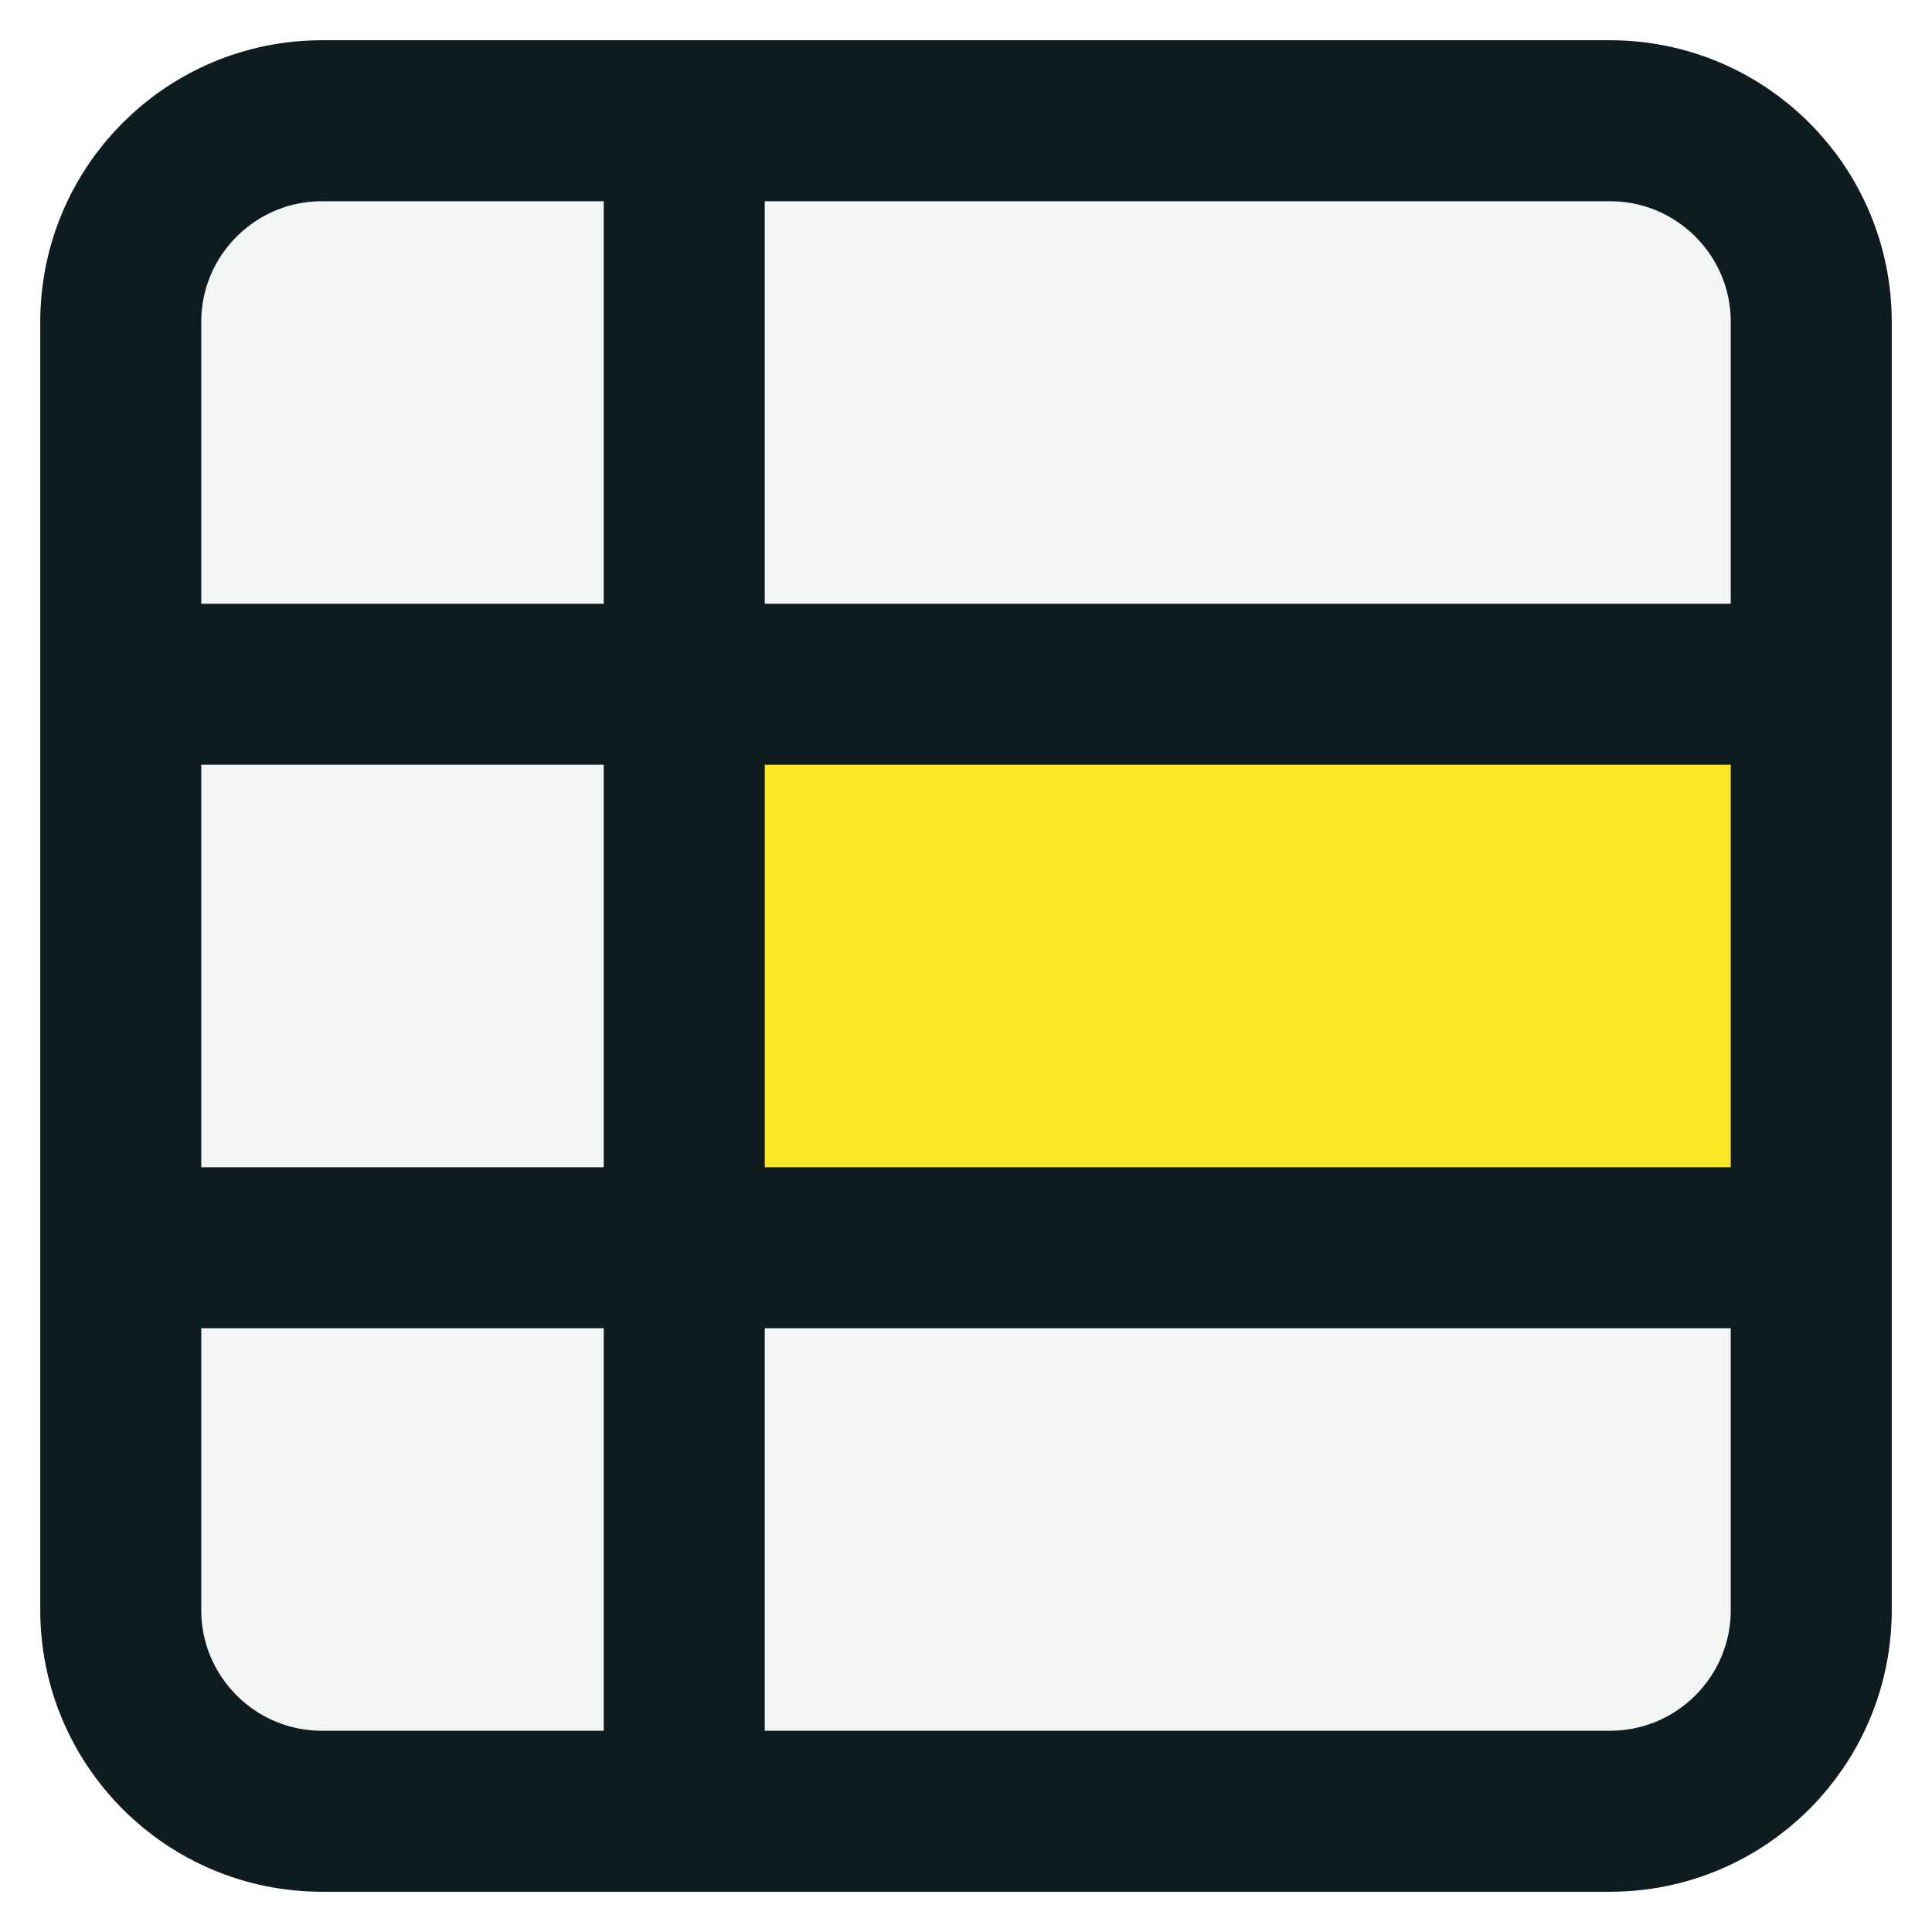
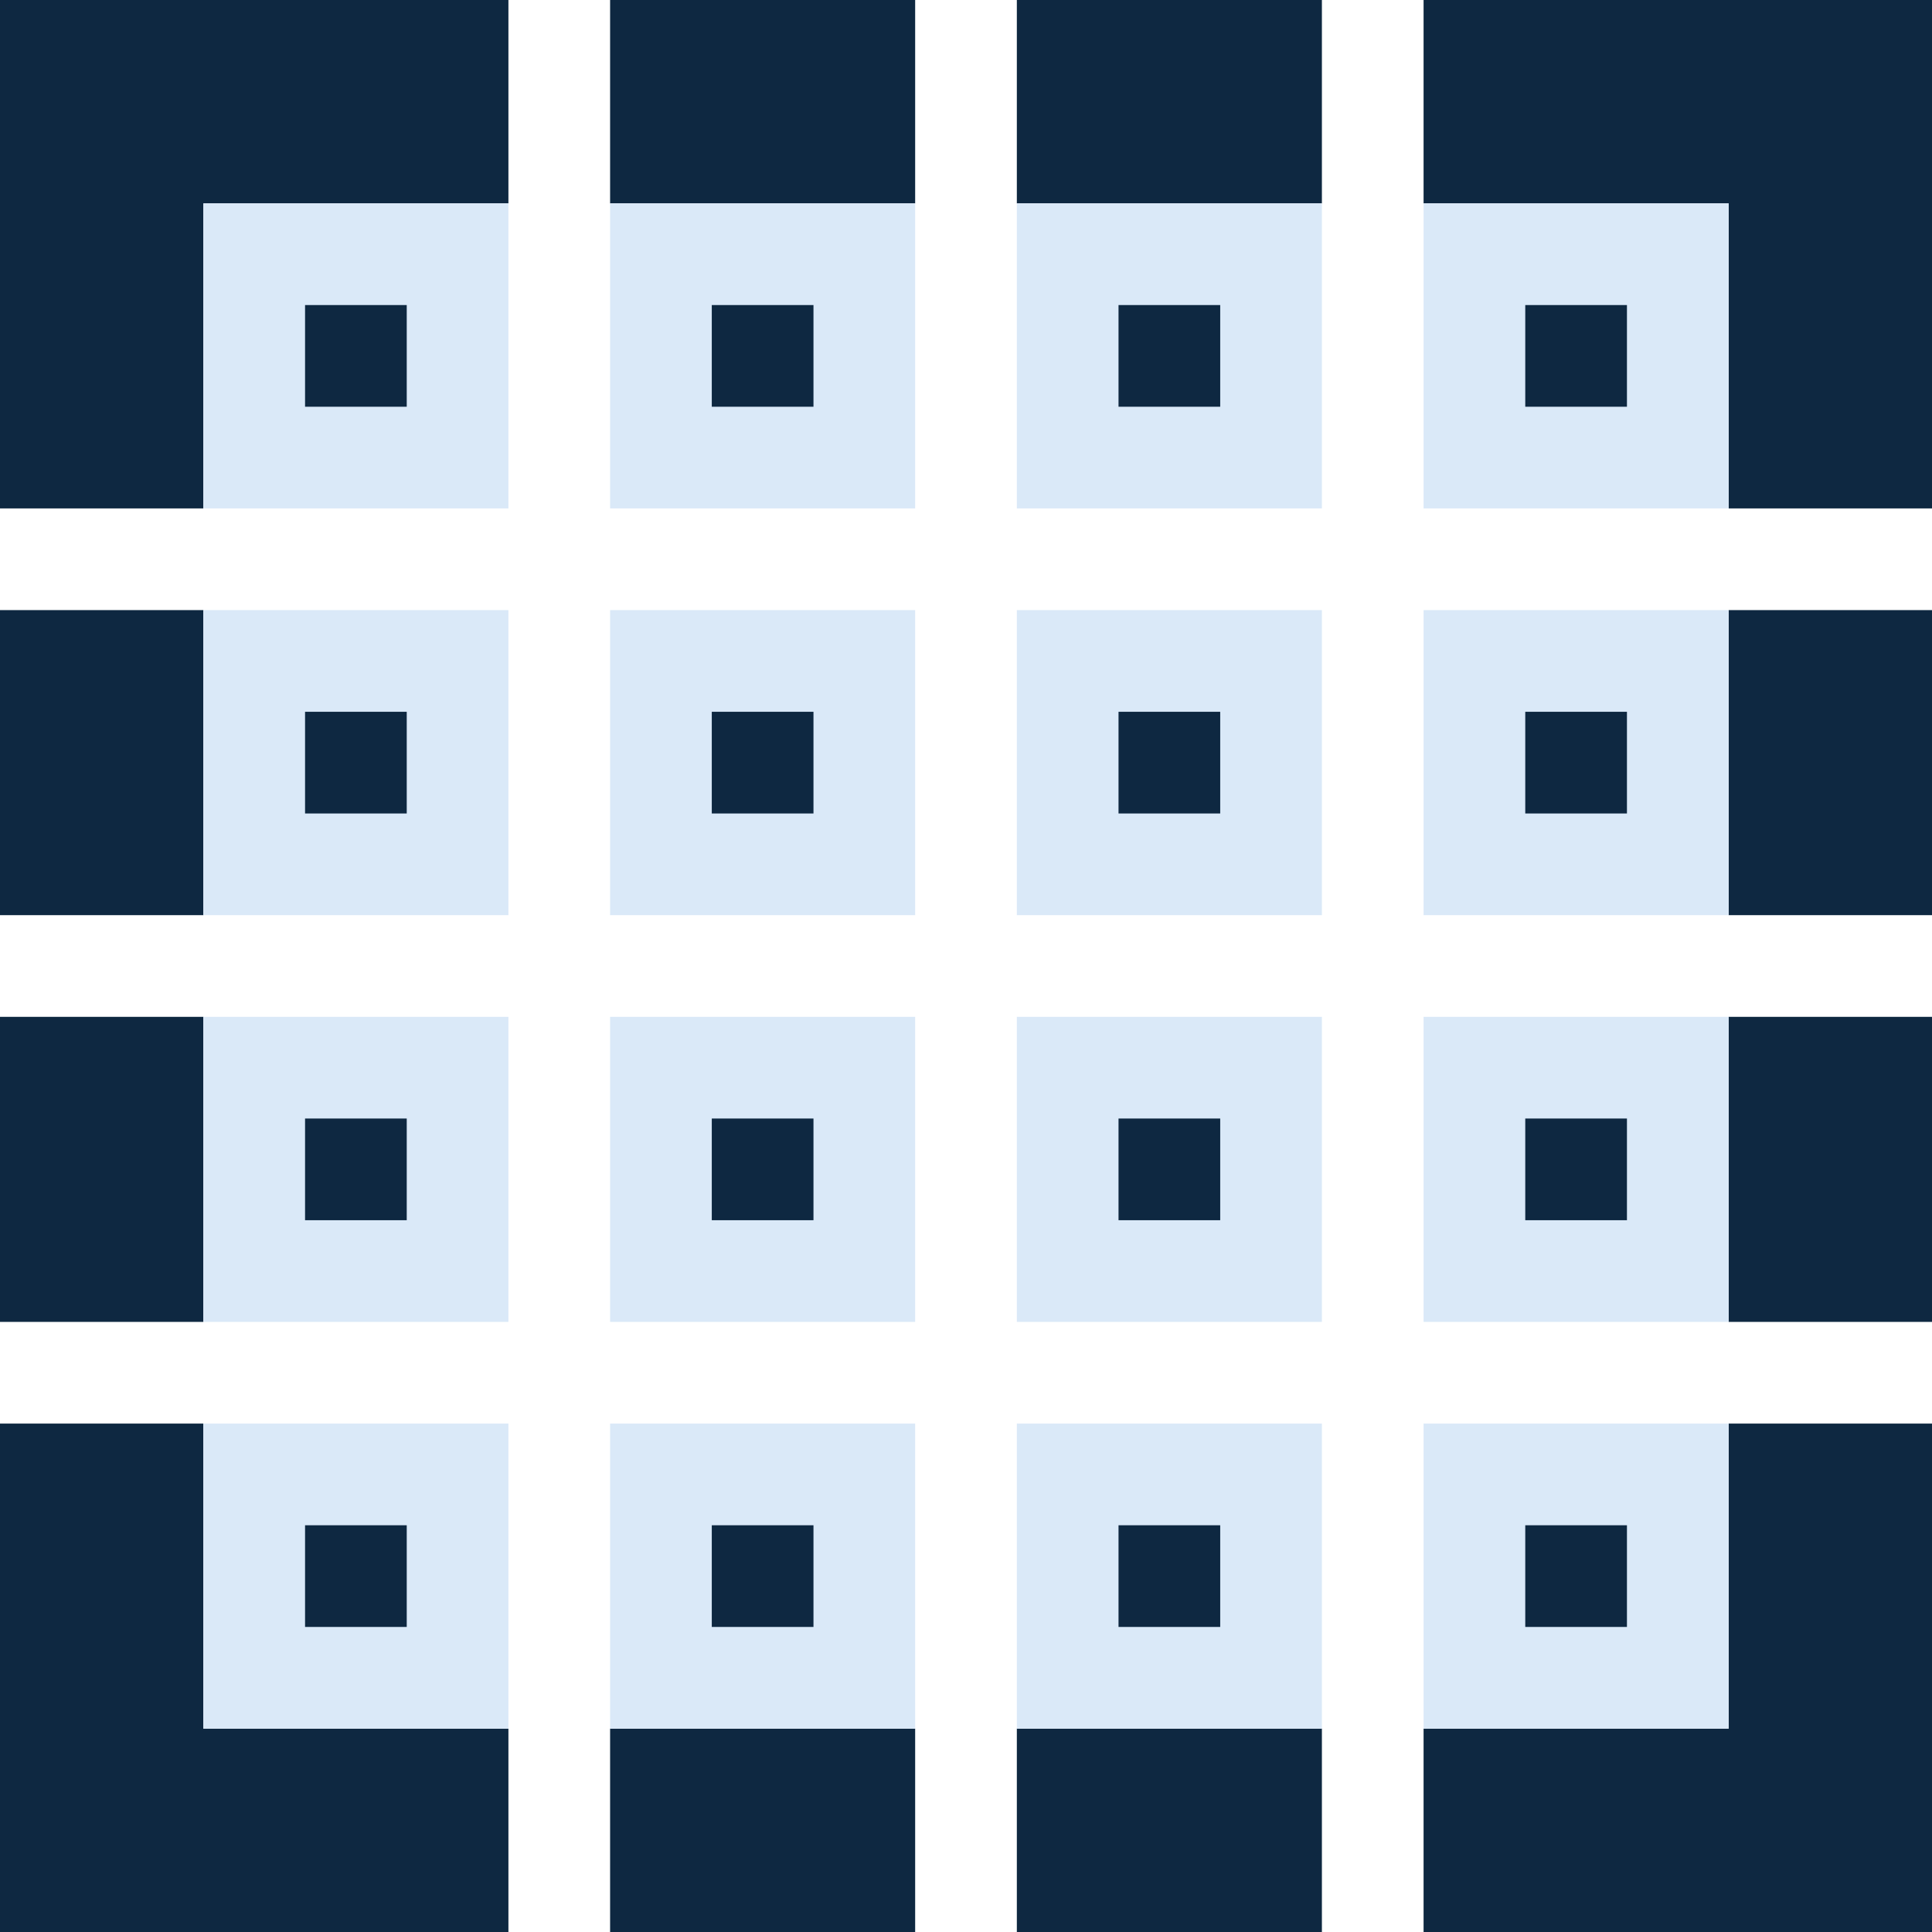
- <svg xmlns="http://www.w3.org/2000/svg" viewBox="0 0 24 24">
-   <style>
-     .frame { stroke: #0E1B1F; }
-     .bg { fill: #F2F5F4; }
-     @media (prefers-color-scheme: dark) {
-       .frame { stroke: #E4EDEB; }
-       .bg { fill: #0C1416; }
-     }
-   </style>
-   <rect class="bg" x="1" y="1" width="22" height="22" rx="3" />
-   <rect x="8.5" y="8.5" width="14" height="7" fill="#FDE725" />
-   <rect class="frame" x="1.5" y="1.5" width="21" height="21" rx="2.5" fill="none" stroke-width="2" />
-   <path class="frame" d="M1.5 8.5h21M1.5 15.5h21M8.5 1.5v21" fill="none" stroke-width="2" />
+ <svg xmlns="http://www.w3.org/2000/svg" viewBox="0 0 19 19">
+   <path fill="#0E2841" d="M0 0H5V2H0ZM0 0H2V5H0ZM6 0H9V2H6ZM10 0H13V2H10ZM14 0H19V2H14ZM17 0H19V5H17ZM0 6H2V9H0ZM17 6H19V9H17ZM0 10H2V13H0ZM17 10H19V13H17ZM0 17H5V19H0ZM0 14H2V19H0ZM6 17H9V19H6ZM10 17H13V19H10ZM14 17H19V19H14ZM17 14H19V19H17Z" />
+   <path fill="#DAE9F8" d="M2 2H5V5H2ZM6 2H9V5H6ZM10 2H13V5H10ZM14 2H17V5H14ZM2 6H5V9H2ZM6 6H9V9H6ZM10 6H13V9H10ZM14 6H17V9H14ZM2 10H5V13H2ZM6 10H9V13H6ZM10 10H13V13H10ZM14 10H17V13H14ZM2 14H5V17H2ZM6 14H9V17H6ZM10 14H13V17H10ZM14 14H17V17H14Z" />
+   <path fill="#0E2841" d="M3 3H4V4H3ZM7 3H8V4H7ZM11 3H12V4H11ZM15 3H16V4H15ZM3 7H4V8H3ZM7 7H8V8H7ZM11 7H12V8H11ZM15 7H16V8H15ZM3 11H4V12H3ZM7 11H8V12H7ZM11 11H12V12H11ZM15 11H16V12H15ZM3 15H4V16H3ZM7 15H8V16H7ZM11 15H12V16H11ZM15 15H16V16H15Z" />
</svg>
